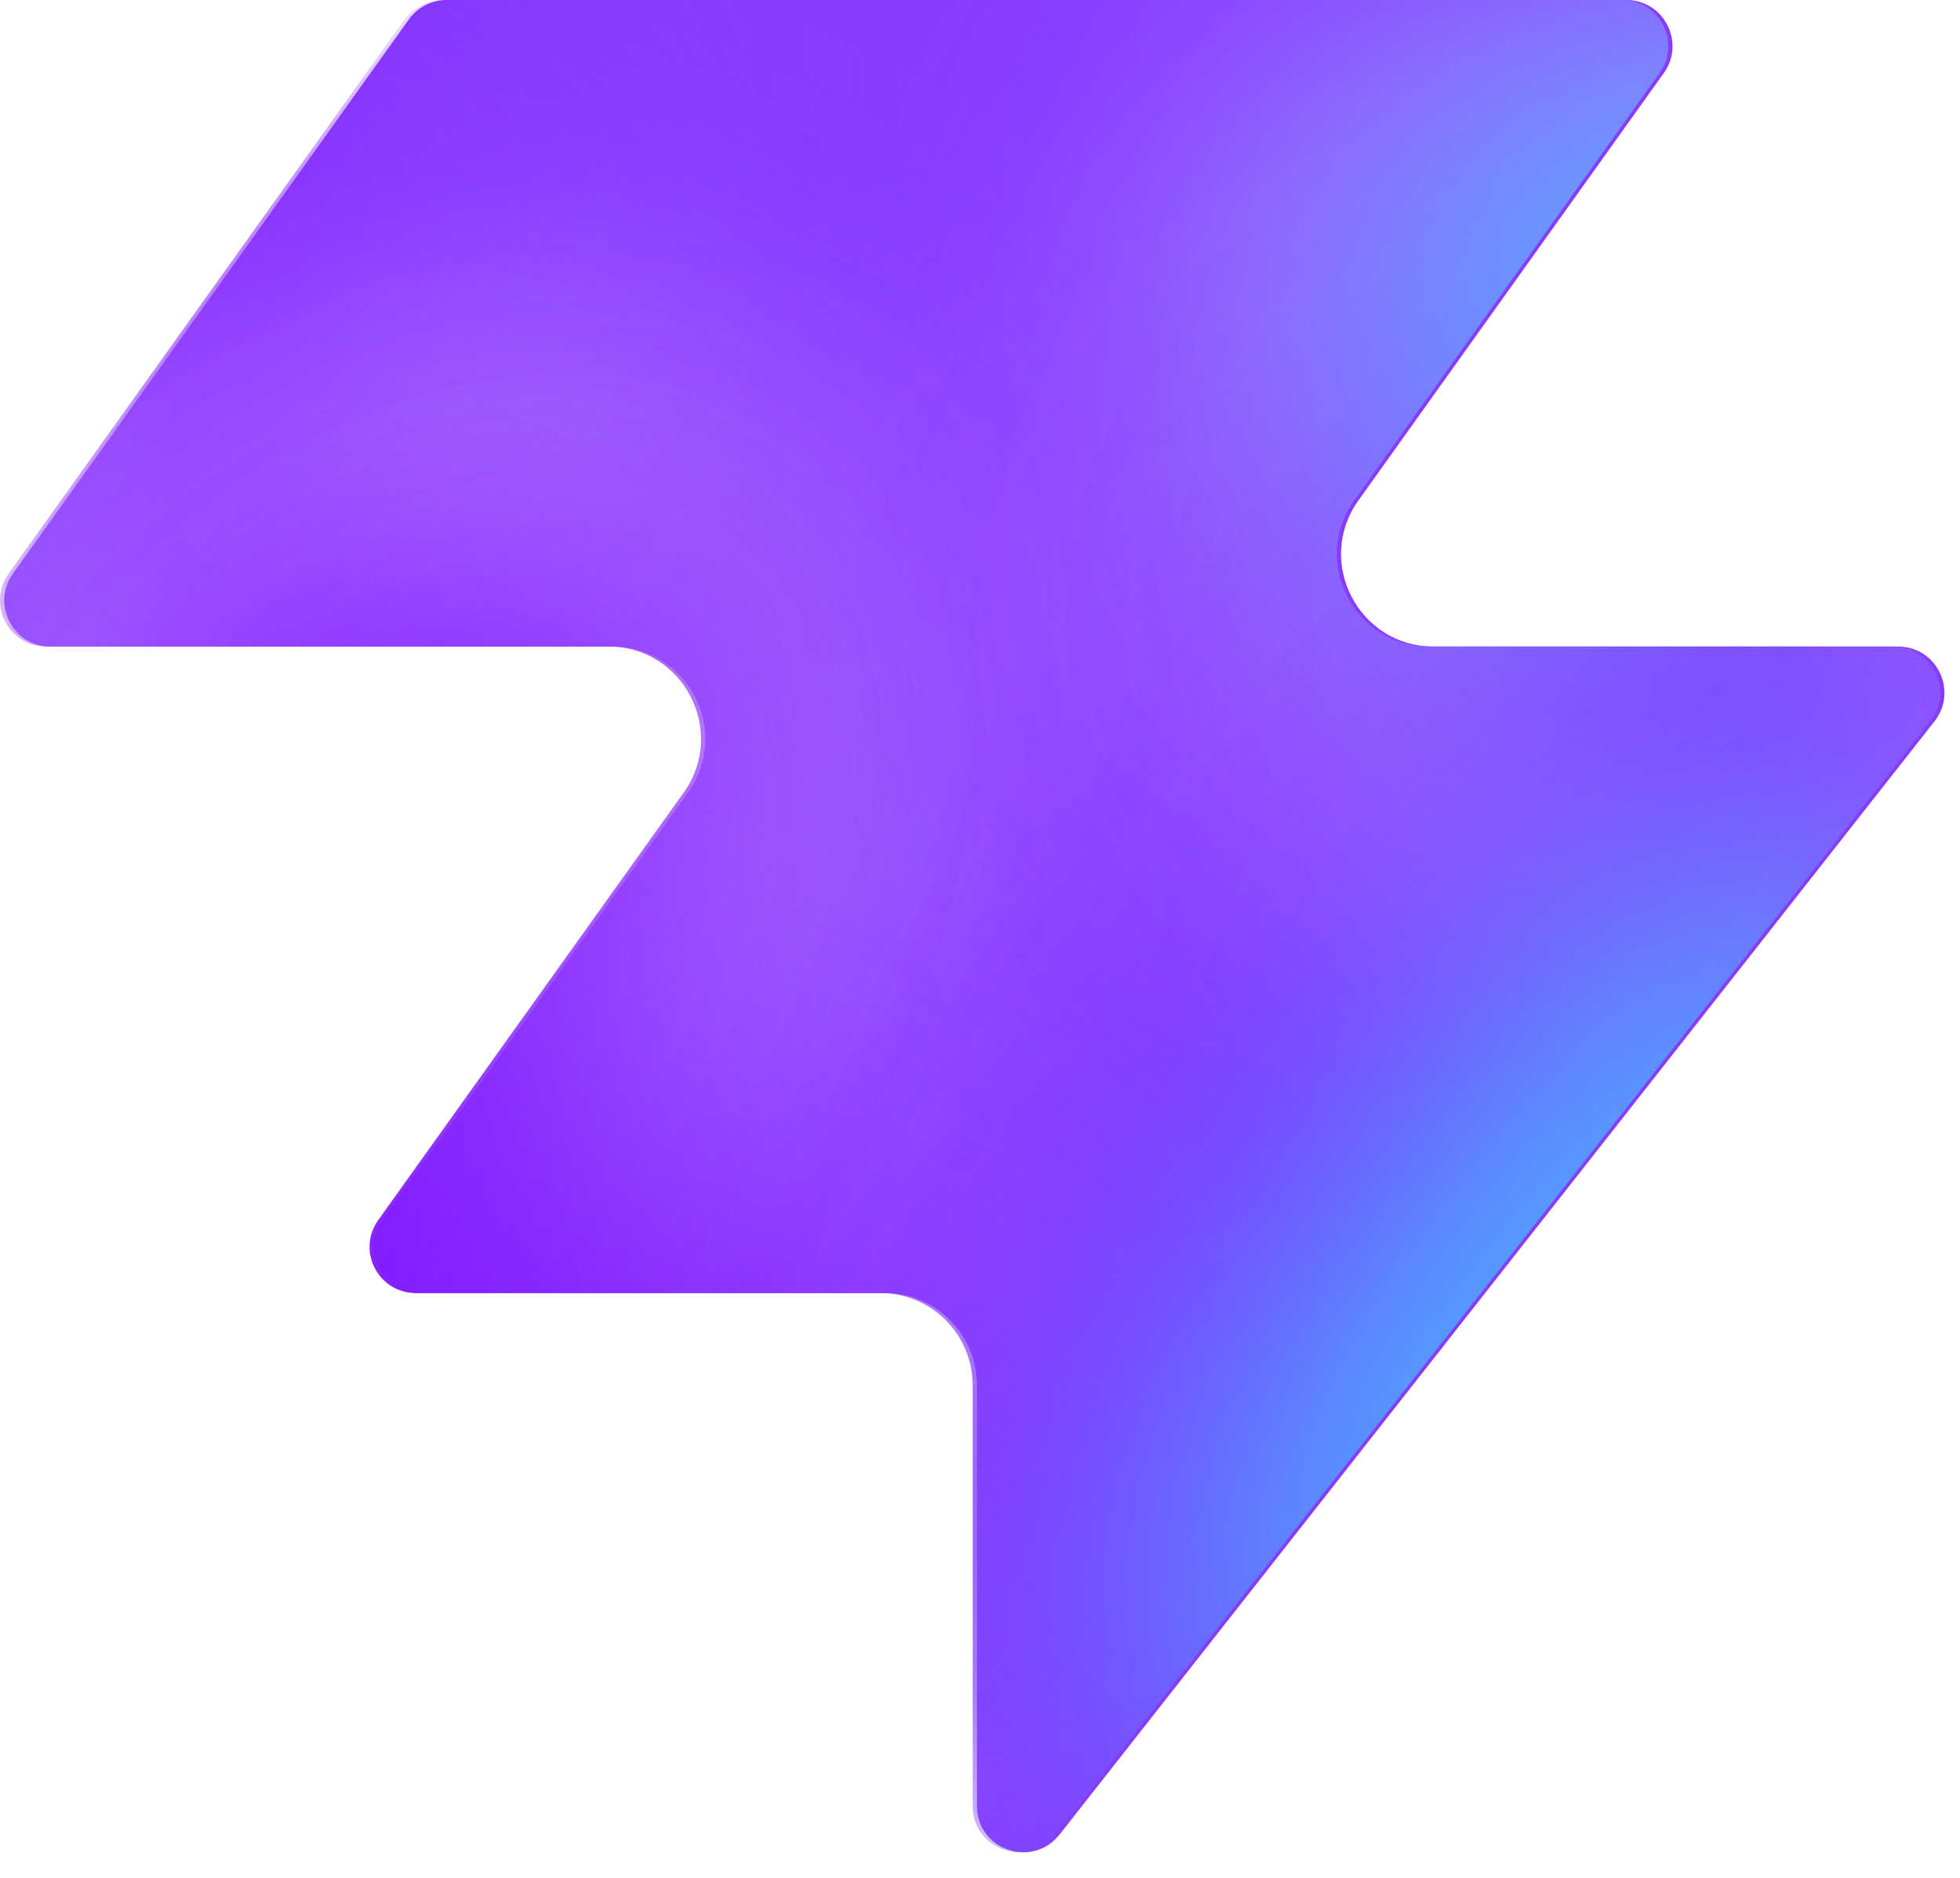
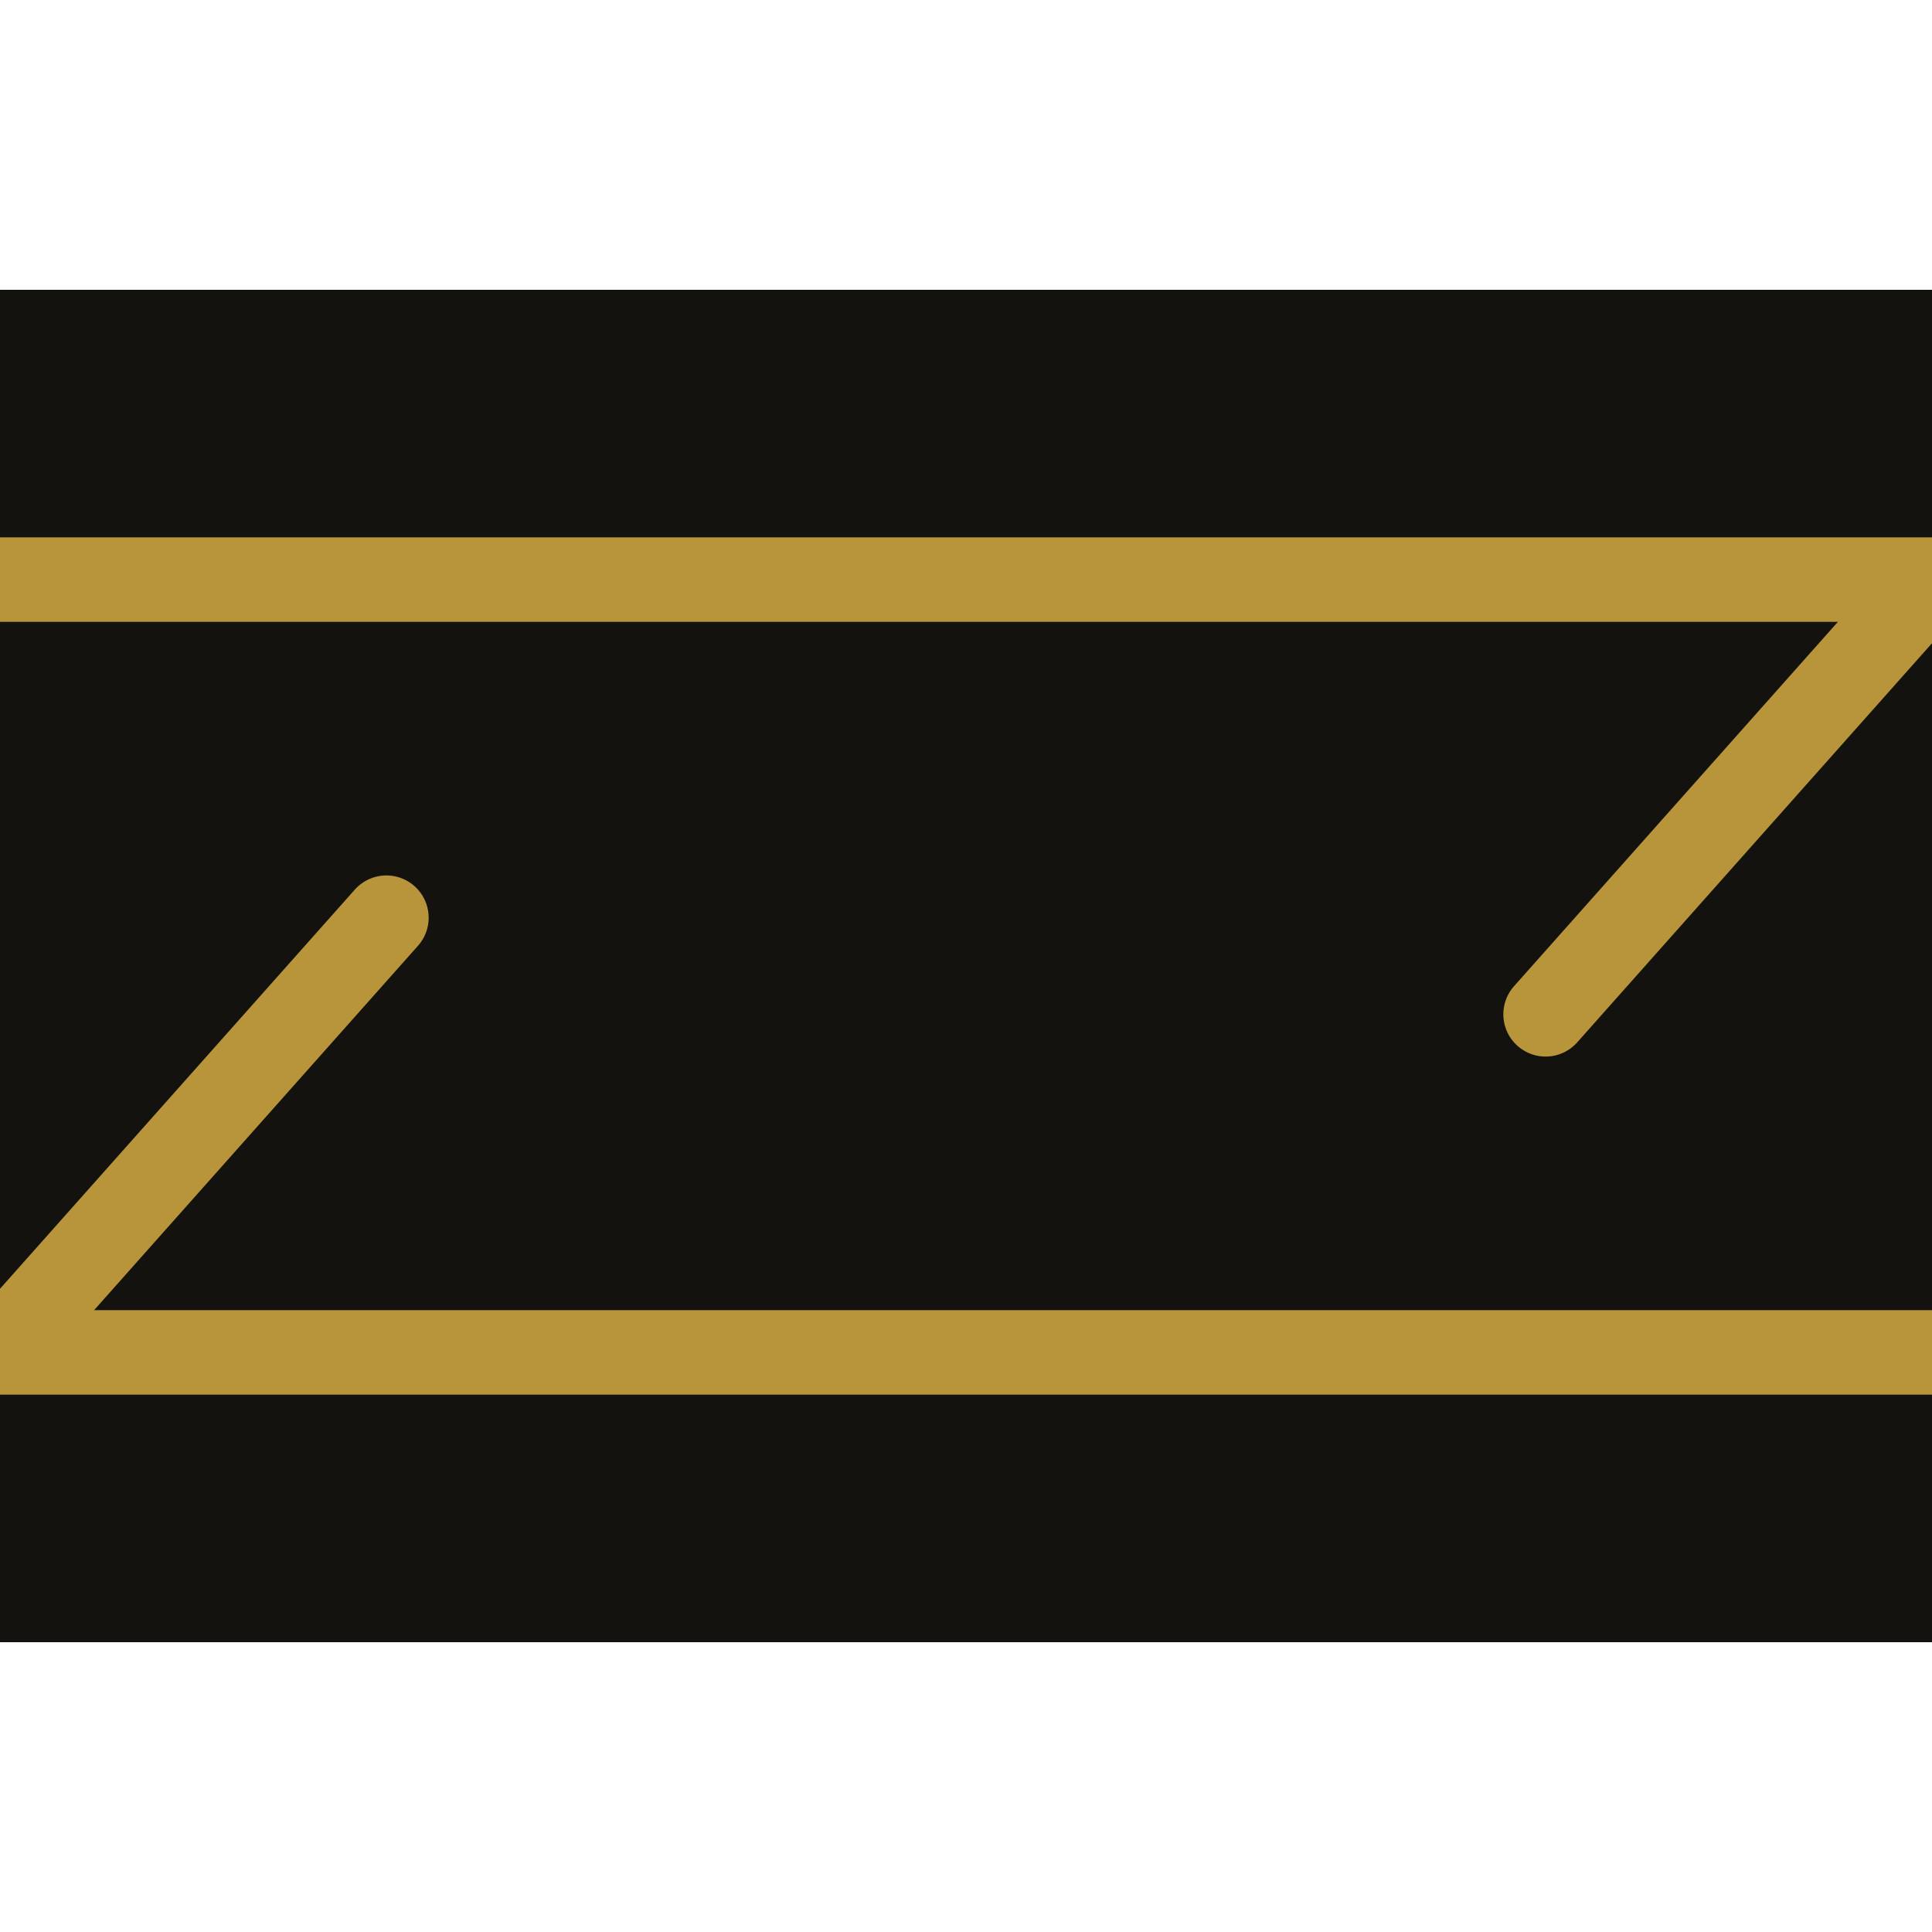
- <svg xmlns="http://www.w3.org/2000/svg" width="48" height="46" fill="none" viewBox="0 0 48 46">
-   <path fill="#863bff" d="M25.946 44.938c-.664.845-2.021.375-2.021-.698V33.937a2.26 2.26 0 0 0-2.262-2.262H10.287c-.92 0-1.456-1.04-.92-1.788l7.48-10.471c1.07-1.497 0-3.578-1.842-3.578H1.237c-.92 0-1.456-1.04-.92-1.788L10.013.474c.214-.297.556-.474.92-.474h28.894c.92 0 1.456 1.04.92 1.788l-7.48 10.471c-1.07 1.498 0 3.579 1.842 3.579h11.377c.943 0 1.473 1.088.89 1.83L25.947 44.94z" style="fill:#863bff;fill:color(display-p3 .525 .23 1);fill-opacity:1" />
-   <mask id="a" width="48" height="46" x="0" y="0" maskUnits="userSpaceOnUse" style="mask-type:alpha">
-     <path fill="#000" d="M25.842 44.938c-.664.844-2.021.375-2.021-.698V33.937a2.26 2.26 0 0 0-2.262-2.262H10.183c-.92 0-1.456-1.04-.92-1.788l7.48-10.471c1.07-1.498 0-3.579-1.842-3.579H1.133c-.92 0-1.456-1.04-.92-1.787L9.91.473c.214-.297.556-.474.92-.474h28.894c.92 0 1.456 1.04.92 1.788l-7.48 10.471c-1.07 1.498 0 3.578 1.842 3.578h11.377c.943 0 1.473 1.088.89 1.832L25.843 44.94z" style="fill:#000;fill-opacity:1" />
-   </mask>
-   <g mask="url(#a)">
-     <g filter="url(#b)">
-       <ellipse cx="5.508" cy="14.704" fill="#ede6ff" rx="5.508" ry="14.704" style="fill:#ede6ff;fill:color(display-p3 .927 .903 1);fill-opacity:1" transform="matrix(.00324 1 1 -.00324 -4.47 31.516)" />
-     </g>
-     <g filter="url(#c)">
-       <ellipse cx="10.399" cy="29.851" fill="#ede6ff" rx="10.399" ry="29.851" style="fill:#ede6ff;fill:color(display-p3 .927 .903 1);fill-opacity:1" transform="matrix(.00324 1 1 -.00324 -39.328 7.883)" />
-     </g>
-     <g filter="url(#d)">
-       <ellipse cx="5.508" cy="30.487" fill="#7e14ff" rx="5.508" ry="30.487" style="fill:#7e14ff;fill:color(display-p3 .492 .077 1);fill-opacity:1" transform="rotate(89.814 -25.913 -14.639)scale(1 -1)" />
-     </g>
-     <g filter="url(#e)">
-       <ellipse cx="5.508" cy="30.599" fill="#7e14ff" rx="5.508" ry="30.599" style="fill:#7e14ff;fill:color(display-p3 .492 .077 1);fill-opacity:1" transform="rotate(89.814 -32.644 -3.334)scale(1 -1)" />
-     </g>
-     <g filter="url(#f)">
-       <ellipse cx="5.508" cy="30.599" fill="#7e14ff" rx="5.508" ry="30.599" style="fill:#7e14ff;fill:color(display-p3 .492 .077 1);fill-opacity:1" transform="matrix(.00324 1 1 -.00324 -34.34 30.47)" />
-     </g>
-     <g filter="url(#g)">
-       <ellipse cx="14.072" cy="22.078" fill="#ede6ff" rx="14.072" ry="22.078" style="fill:#ede6ff;fill:color(display-p3 .927 .903 1);fill-opacity:1" transform="rotate(93.35 24.506 48.493)scale(-1 1)" />
-     </g>
-     <g filter="url(#h)">
-       <ellipse cx="3.47" cy="21.501" fill="#7e14ff" rx="3.47" ry="21.501" style="fill:#7e14ff;fill:color(display-p3 .492 .077 1);fill-opacity:1" transform="rotate(89.009 28.708 47.59)scale(-1 1)" />
-     </g>
-     <g filter="url(#i)">
-       <ellipse cx="3.47" cy="21.501" fill="#7e14ff" rx="3.47" ry="21.501" style="fill:#7e14ff;fill:color(display-p3 .492 .077 1);fill-opacity:1" transform="rotate(89.009 28.708 47.59)scale(-1 1)" />
-     </g>
-     <g filter="url(#j)">
-       <ellipse cx=".387" cy="8.972" fill="#7e14ff" rx="4.407" ry="29.108" style="fill:#7e14ff;fill:color(display-p3 .492 .077 1);fill-opacity:1" transform="rotate(39.51 .387 8.972)" />
-     </g>
-     <g filter="url(#k)">
-       <ellipse cx="47.523" cy="-6.092" fill="#7e14ff" rx="4.407" ry="29.108" style="fill:#7e14ff;fill:color(display-p3 .492 .077 1);fill-opacity:1" transform="rotate(37.892 47.523 -6.092)" />
-     </g>
-     <g filter="url(#l)">
-       <ellipse cx="41.412" cy="6.333" fill="#47bfff" rx="5.971" ry="9.665" style="fill:#47bfff;fill:color(display-p3 .28 .748 1);fill-opacity:1" transform="rotate(37.892 41.412 6.333)" />
-     </g>
-     <g filter="url(#m)">
-       <ellipse cx="-1.879" cy="38.332" fill="#7e14ff" rx="4.407" ry="29.108" style="fill:#7e14ff;fill:color(display-p3 .492 .077 1);fill-opacity:1" transform="rotate(37.892 -1.88 38.332)" />
-     </g>
-     <g filter="url(#n)">
-       <ellipse cx="-1.879" cy="38.332" fill="#7e14ff" rx="4.407" ry="29.108" style="fill:#7e14ff;fill:color(display-p3 .492 .077 1);fill-opacity:1" transform="rotate(37.892 -1.88 38.332)" />
-     </g>
-     <g filter="url(#o)">
-       <ellipse cx="35.651" cy="29.907" fill="#7e14ff" rx="4.407" ry="29.108" style="fill:#7e14ff;fill:color(display-p3 .492 .077 1);fill-opacity:1" transform="rotate(37.892 35.651 29.907)" />
-     </g>
-     <g filter="url(#p)">
-       <ellipse cx="38.418" cy="32.4" fill="#47bfff" rx="5.971" ry="15.297" style="fill:#47bfff;fill:color(display-p3 .28 .748 1);fill-opacity:1" transform="rotate(37.892 38.418 32.4)" />
-     </g>
-   </g>
-   <defs>
-     <filter id="b" width="60.045" height="41.654" x="-19.77" y="16.149" color-interpolation-filters="sRGB" filterUnits="userSpaceOnUse">
-       <feFlood flood-opacity="0" result="BackgroundImageFix" />
-       <feBlend in="SourceGraphic" in2="BackgroundImageFix" result="shape" />
-       <feGaussianBlur result="effect1_foregroundBlur_2002_17158" stdDeviation="7.659" />
-     </filter>
-     <filter id="c" width="90.34" height="51.437" x="-54.613" y="-7.533" color-interpolation-filters="sRGB" filterUnits="userSpaceOnUse">
-       <feFlood flood-opacity="0" result="BackgroundImageFix" />
-       <feBlend in="SourceGraphic" in2="BackgroundImageFix" result="shape" />
-       <feGaussianBlur result="effect1_foregroundBlur_2002_17158" stdDeviation="7.659" />
-     </filter>
-     <filter id="d" width="79.355" height="29.4" x="-49.64" y="2.03" color-interpolation-filters="sRGB" filterUnits="userSpaceOnUse">
-       <feFlood flood-opacity="0" result="BackgroundImageFix" />
-       <feBlend in="SourceGraphic" in2="BackgroundImageFix" result="shape" />
-       <feGaussianBlur result="effect1_foregroundBlur_2002_17158" stdDeviation="4.596" />
-     </filter>
-     <filter id="e" width="79.579" height="29.4" x="-45.045" y="20.029" color-interpolation-filters="sRGB" filterUnits="userSpaceOnUse">
-       <feFlood flood-opacity="0" result="BackgroundImageFix" />
-       <feBlend in="SourceGraphic" in2="BackgroundImageFix" result="shape" />
-       <feGaussianBlur result="effect1_foregroundBlur_2002_17158" stdDeviation="4.596" />
-     </filter>
-     <filter id="f" width="79.579" height="29.4" x="-43.513" y="21.178" color-interpolation-filters="sRGB" filterUnits="userSpaceOnUse">
-       <feFlood flood-opacity="0" result="BackgroundImageFix" />
-       <feBlend in="SourceGraphic" in2="BackgroundImageFix" result="shape" />
-       <feGaussianBlur result="effect1_foregroundBlur_2002_17158" stdDeviation="4.596" />
-     </filter>
-     <filter id="g" width="74.749" height="58.852" x="15.756" y="-17.901" color-interpolation-filters="sRGB" filterUnits="userSpaceOnUse">
-       <feFlood flood-opacity="0" result="BackgroundImageFix" />
-       <feBlend in="SourceGraphic" in2="BackgroundImageFix" result="shape" />
-       <feGaussianBlur result="effect1_foregroundBlur_2002_17158" stdDeviation="7.659" />
-     </filter>
-     <filter id="h" width="61.377" height="25.362" x="23.548" y="2.284" color-interpolation-filters="sRGB" filterUnits="userSpaceOnUse">
-       <feFlood flood-opacity="0" result="BackgroundImageFix" />
-       <feBlend in="SourceGraphic" in2="BackgroundImageFix" result="shape" />
-       <feGaussianBlur result="effect1_foregroundBlur_2002_17158" stdDeviation="4.596" />
-     </filter>
-     <filter id="i" width="61.377" height="25.362" x="23.548" y="2.284" color-interpolation-filters="sRGB" filterUnits="userSpaceOnUse">
-       <feFlood flood-opacity="0" result="BackgroundImageFix" />
-       <feBlend in="SourceGraphic" in2="BackgroundImageFix" result="shape" />
-       <feGaussianBlur result="effect1_foregroundBlur_2002_17158" stdDeviation="4.596" />
-     </filter>
-     <filter id="j" width="56.045" height="63.649" x="-27.636" y="-22.853" color-interpolation-filters="sRGB" filterUnits="userSpaceOnUse">
-       <feFlood flood-opacity="0" result="BackgroundImageFix" />
-       <feBlend in="SourceGraphic" in2="BackgroundImageFix" result="shape" />
-       <feGaussianBlur result="effect1_foregroundBlur_2002_17158" stdDeviation="4.596" />
-     </filter>
-     <filter id="k" width="54.814" height="64.646" x="20.116" y="-38.415" color-interpolation-filters="sRGB" filterUnits="userSpaceOnUse">
-       <feFlood flood-opacity="0" result="BackgroundImageFix" />
-       <feBlend in="SourceGraphic" in2="BackgroundImageFix" result="shape" />
-       <feGaussianBlur result="effect1_foregroundBlur_2002_17158" stdDeviation="4.596" />
-     </filter>
-     <filter id="l" width="33.541" height="35.313" x="24.641" y="-11.323" color-interpolation-filters="sRGB" filterUnits="userSpaceOnUse">
-       <feFlood flood-opacity="0" result="BackgroundImageFix" />
-       <feBlend in="SourceGraphic" in2="BackgroundImageFix" result="shape" />
-       <feGaussianBlur result="effect1_foregroundBlur_2002_17158" stdDeviation="4.596" />
-     </filter>
-     <filter id="m" width="54.814" height="64.646" x="-29.286" y="6.009" color-interpolation-filters="sRGB" filterUnits="userSpaceOnUse">
-       <feFlood flood-opacity="0" result="BackgroundImageFix" />
-       <feBlend in="SourceGraphic" in2="BackgroundImageFix" result="shape" />
-       <feGaussianBlur result="effect1_foregroundBlur_2002_17158" stdDeviation="4.596" />
-     </filter>
-     <filter id="n" width="54.814" height="64.646" x="-29.286" y="6.009" color-interpolation-filters="sRGB" filterUnits="userSpaceOnUse">
-       <feFlood flood-opacity="0" result="BackgroundImageFix" />
-       <feBlend in="SourceGraphic" in2="BackgroundImageFix" result="shape" />
-       <feGaussianBlur result="effect1_foregroundBlur_2002_17158" stdDeviation="4.596" />
-     </filter>
-     <filter id="o" width="54.814" height="64.646" x="8.244" y="-2.416" color-interpolation-filters="sRGB" filterUnits="userSpaceOnUse">
-       <feFlood flood-opacity="0" result="BackgroundImageFix" />
-       <feBlend in="SourceGraphic" in2="BackgroundImageFix" result="shape" />
-       <feGaussianBlur result="effect1_foregroundBlur_2002_17158" stdDeviation="4.596" />
-     </filter>
-     <filter id="p" width="39.409" height="43.623" x="18.713" y="10.588" color-interpolation-filters="sRGB" filterUnits="userSpaceOnUse">
-       <feFlood flood-opacity="0" result="BackgroundImageFix" />
-       <feBlend in="SourceGraphic" in2="BackgroundImageFix" result="shape" />
-       <feGaussianBlur result="effect1_foregroundBlur_2002_17158" stdDeviation="4.596" />
-     </filter>
-   </defs>
+ <svg xmlns="http://www.w3.org/2000/svg" width="32" height="32" viewBox="0 0 80 56">
+   <rect width="80" height="56" fill="#14120e" />
+   <path d="M0,12 L80,12 L64,30" fill="none" stroke="#b8953a" stroke-width="3.5" stroke-linecap="round" stroke-linejoin="round" />
+   <path d="M80,44 L0,44 L16,26" fill="none" stroke="#b8953a" stroke-width="3.5" stroke-linecap="round" stroke-linejoin="round" />
</svg>
